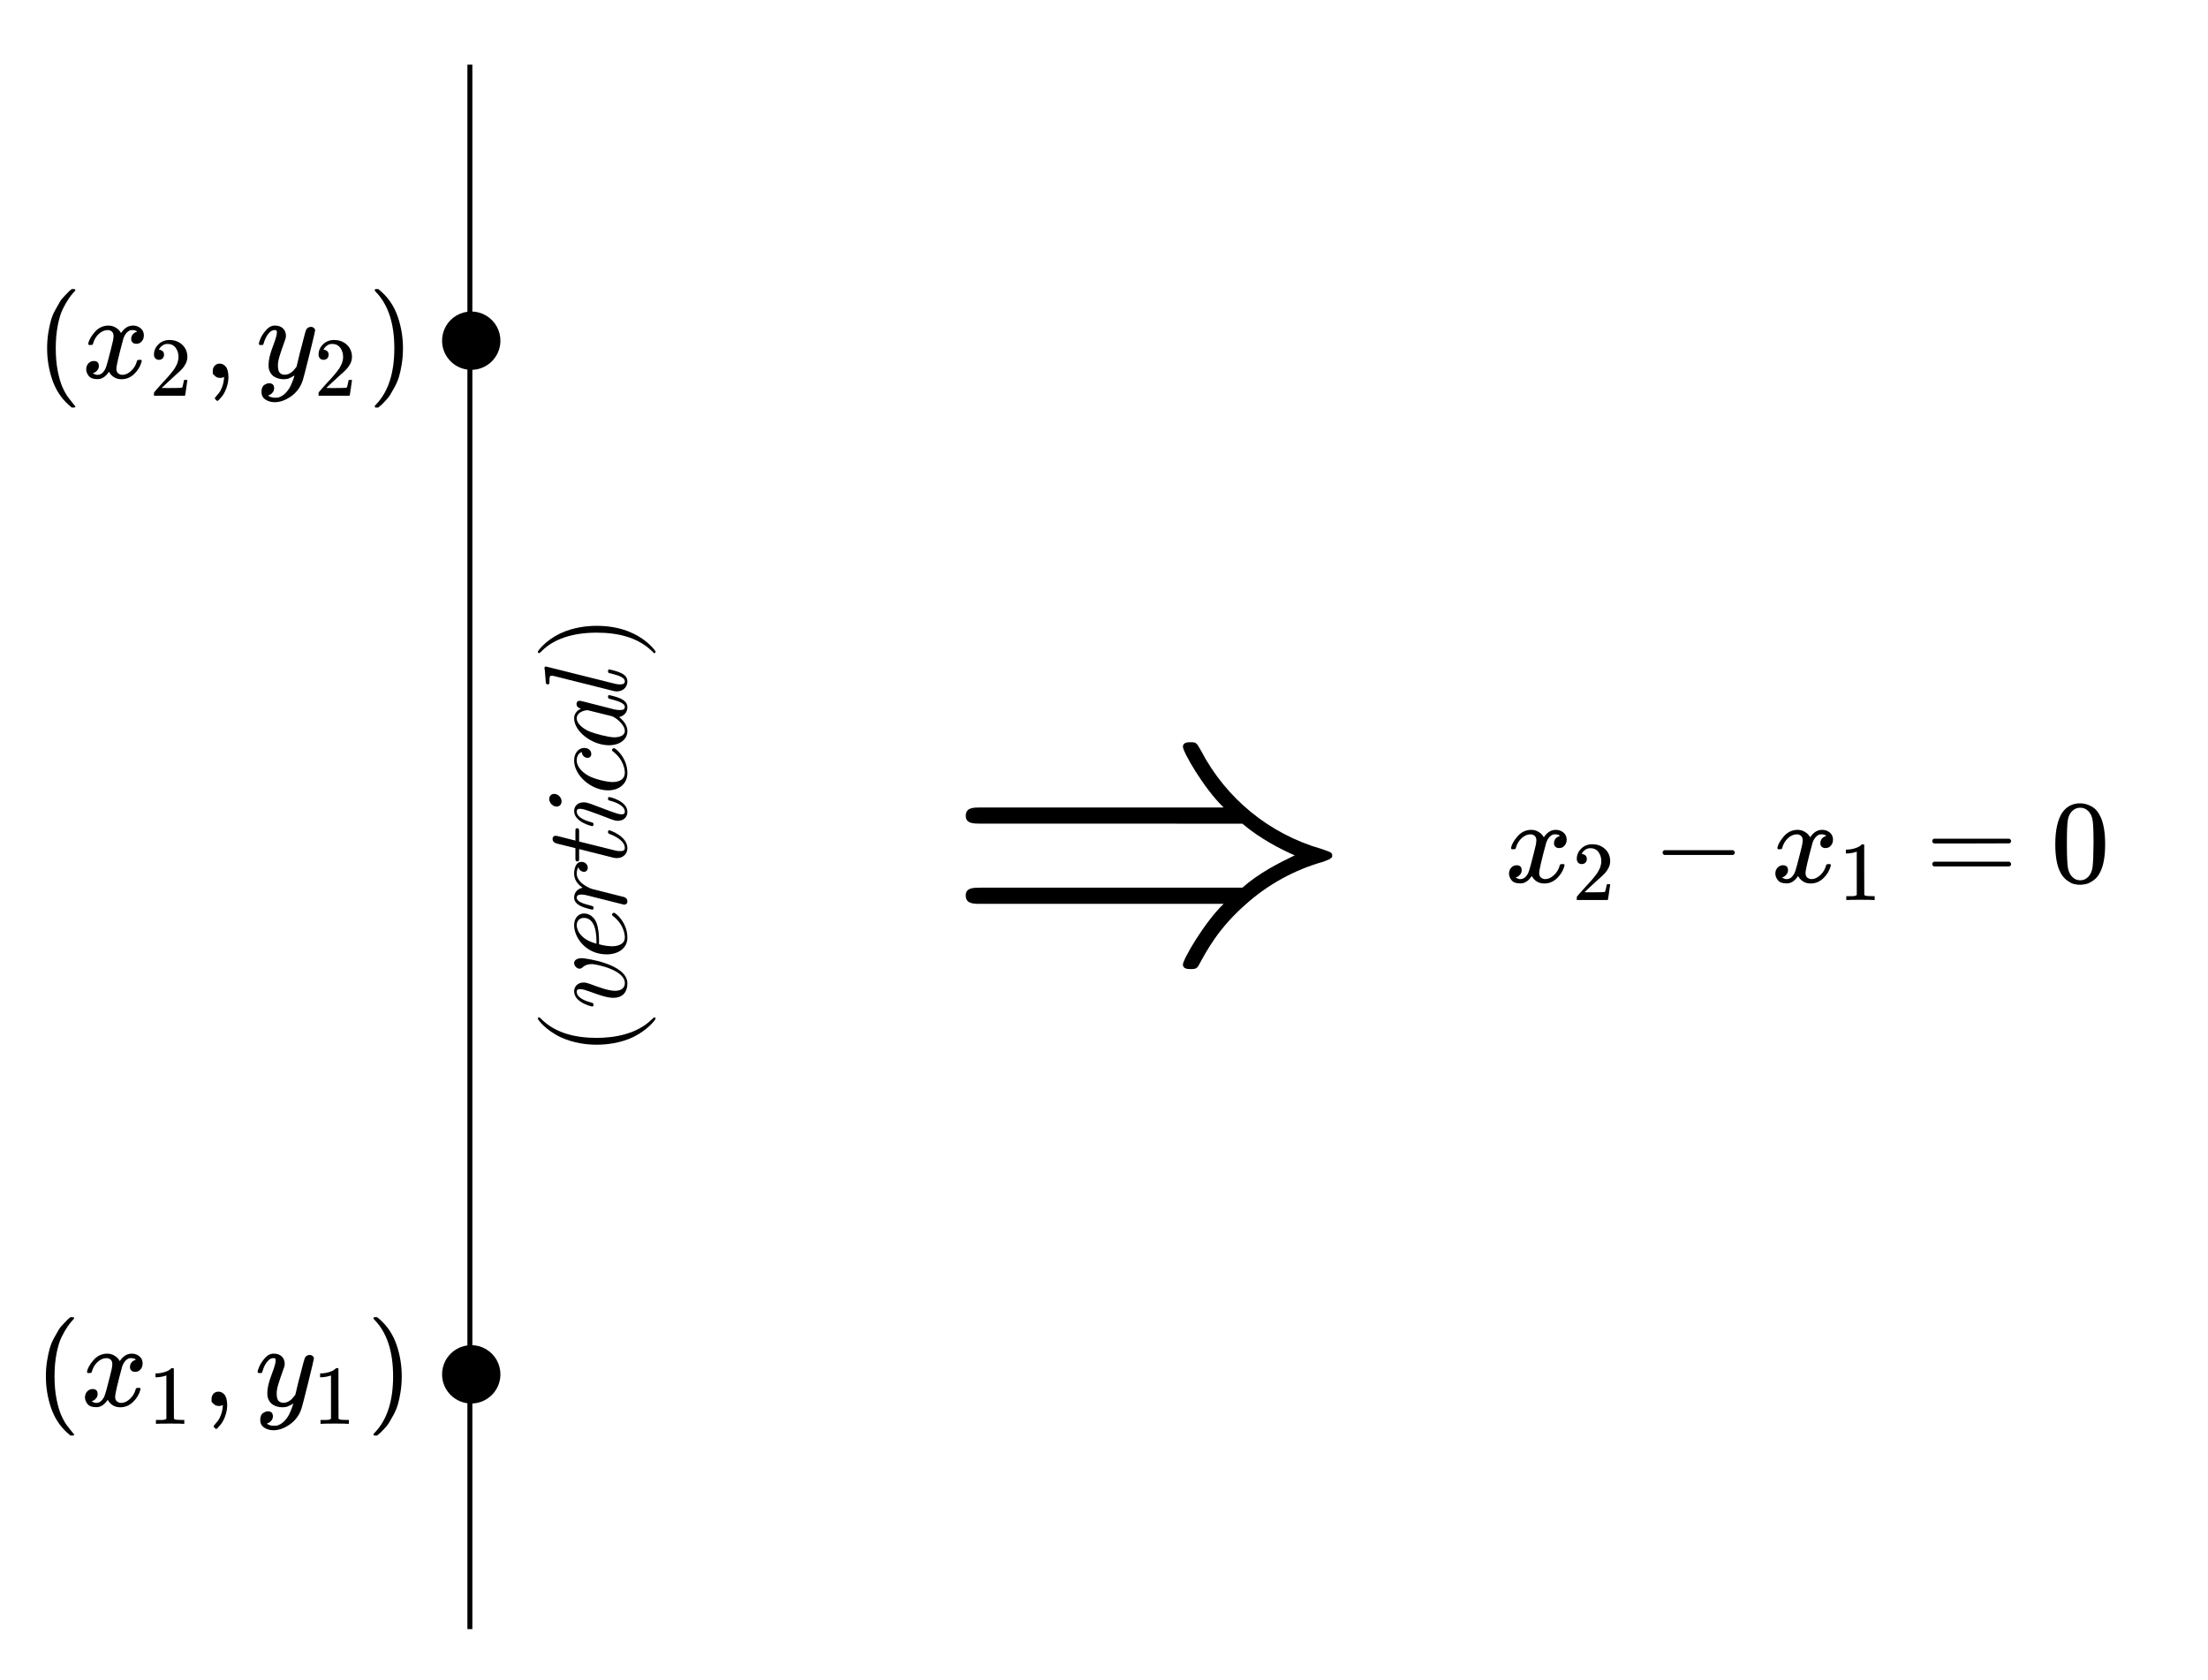
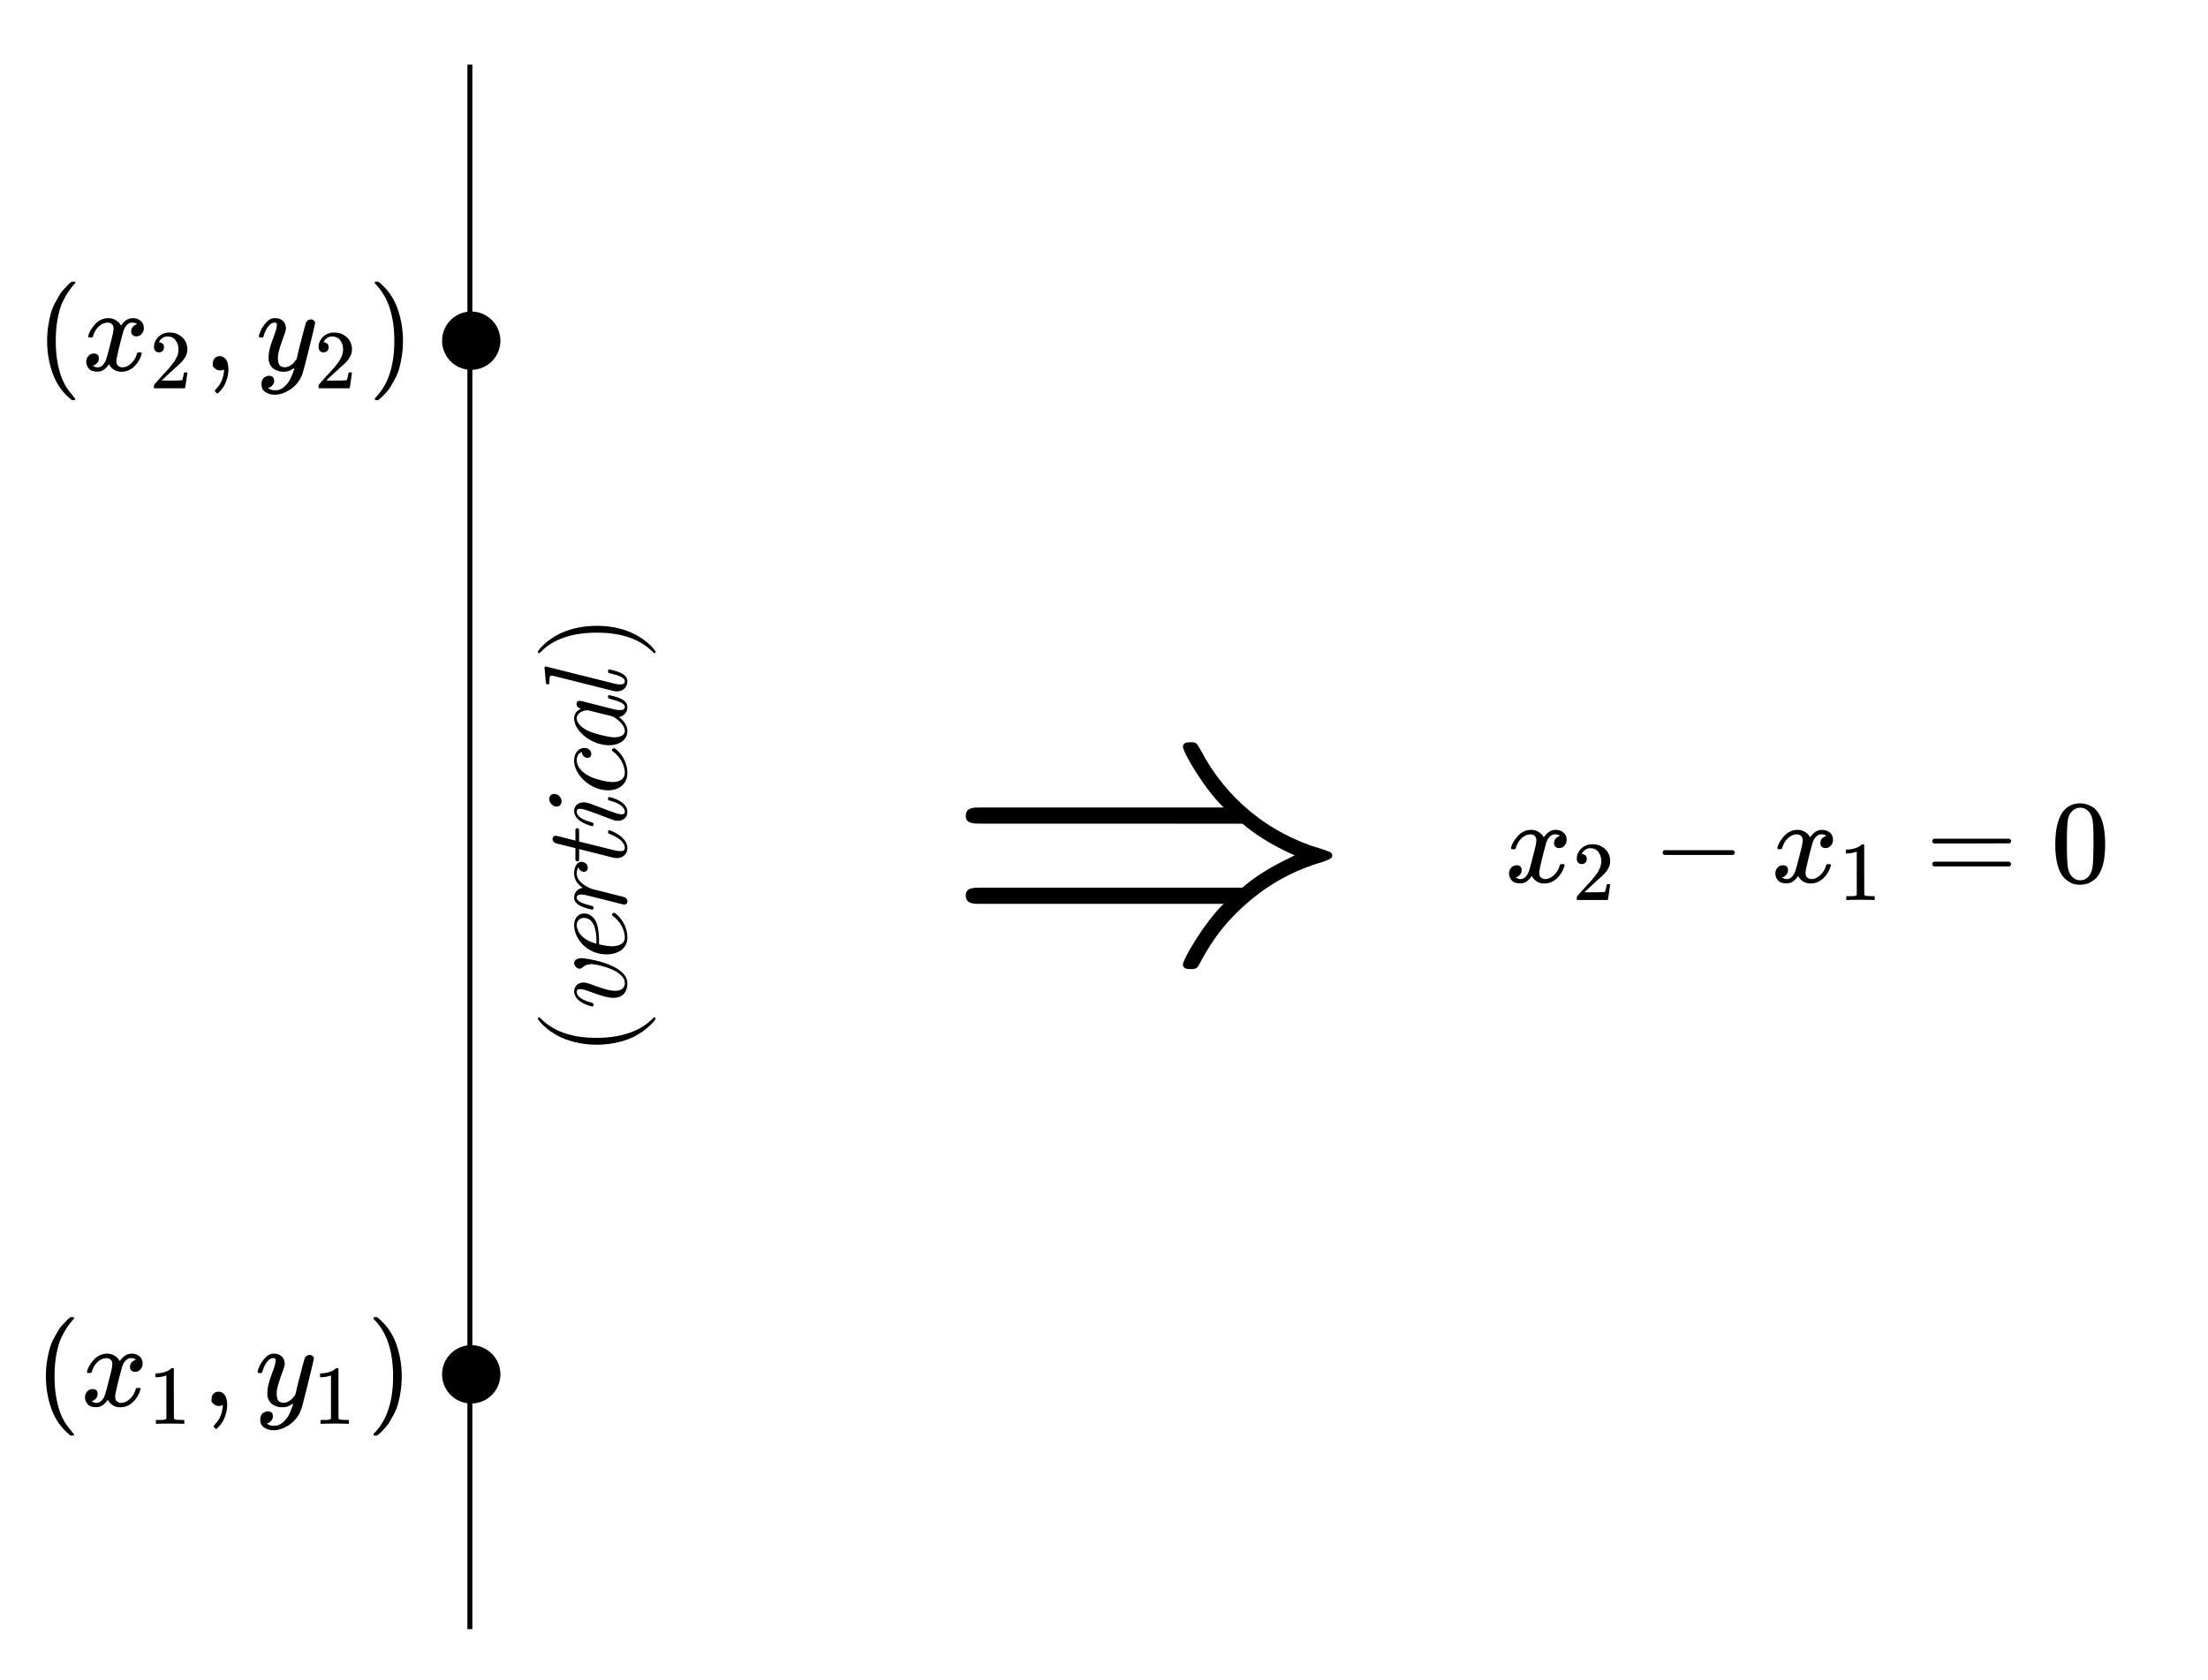
<svg xmlns="http://www.w3.org/2000/svg" xmlns:xlink="http://www.w3.org/1999/xlink" width="355" height="270" version="1.1" id="svg59">
  <defs id="defs23">
    <symbol id="g" overflow="visible" style="overflow:visible">
      <path d="M2.39-3.297c-.03 0-.046 0-.218.172C.922-1.891-.968-1.562-2.5-1.562c-1.734 0-3.469-.375-4.703-1.61-.125-.125-.14-.125-.172-.125-.078 0-.11.031-.11.094 0 .11.688 1 1.954 1.594 1.093.5 2.203.625 3.031.625.781 0 1.984-.11 3.125-.657C1.844-2.25 2.5-3.094 2.5-3.203c0-.063-.031-.094-.11-.094zm0 0" style="stroke:none" id="path1" />
    </symbol>
    <symbol id="p" overflow="visible" style="overflow:visible">
      <path d="M-2.5-2.875c-.766 0-1.969.11-3.11.656-1.218.594-1.874 1.453-1.874 1.547 0 .063.046.11.109.11.031 0 .047 0 .234-.188.985-.984 2.563-1.547 4.641-1.547 1.719 0 3.469.36 4.719 1.594.125.14.14.14.172.14.062 0 .109-.046.109-.109 0-.094-.688-1-1.953-1.578-1.094-.516-2.203-.625-3.047-.625Zm0 0" style="stroke:none" id="path2" />
    </symbol>
    <symbol id="h" overflow="visible" style="overflow:visible">
      <path d="M-3.75-4.922c-.344 0-.656.125-.656.422 0 .219.234.469.453.469.14 0 .203-.063.281-.125.25-.235.578-.266.781-.266.282 0 2.782.469 2.782 1.61 0 .546-.5.656-.829.656-.578 0-1.437-.328-2.156-.594-.172-.047-.312-.11-.5-.11-.5 0-.812.329-.812.75 0 .938 1.468 1.282 1.531 1.282.11 0 .11-.094.11-.156 0-.125-.032-.125-.172-.172-.297-.078-1.25-.344-1.25-.922 0-.11.03-.219.296-.219.235 0 .5.094.891.235.844.312 1.438.5 1.906.5.922 0 1.203-.625 1.203-1.22 0-1.671-3.593-2.14-3.859-2.14zm0 0" style="stroke:none" id="path3" />
    </symbol>
    <symbol id="i" overflow="visible" style="overflow:visible">
      <path d="M-1.031-4.672c-.063 0-.172.094-.172.172 0 .031.016.047.11.125.937.734.984 1.625.984 1.797 0 .64-.704.75-1.094.75A4.34 4.34 0 0 1-2.297-2v-.375c0-.313-.031-.969-.219-1.453-.328-.781-.968-.781-1.046-.781-.454 0-.844.359-.844 1 0 1.046 1 2.468 2.765 2.468.907 0 1.75-.468 1.75-1.421 0-1.282-1-2.11-1.14-2.11zm-2.547.438c1.062 0 1.062 1.64 1.062 1.968v.22c-1.64-.438-1.671-1.47-1.671-1.563 0-.391.265-.625.609-.625zm0 0" style="stroke:none" id="path4" />
    </symbol>
    <symbol id="j" overflow="visible" style="overflow:visible">
      <path d="M-3.781-4.875c-.516 0-.625.64-.625.984 0 .688.5 1.047.718 1.204-.53.109-.718.5-.718.828 0 .359.234.546.531.718.39.188 1 .313 1 .313.11 0 .11-.094.11-.156 0-.125-.016-.125-.235-.188-.703-.172-1.188-.36-1.188-.672 0-.265.297-.265.407-.265.156 0 .344.03.5.078l2.984.75c.063.015.125.031.14.031.11 0 .266-.078.266-.281 0-.297-.28-.375-.375-.39l-2.609-.657c-.031 0-1.313-.453-1.313-1.313 0-.046 0-.328.141-.53.11.359.422.39.484.39.126 0 .313-.094.313-.36a.505.505 0 0 0-.531-.484Zm0 0" style="stroke:none" id="path5" />
    </symbol>
    <symbol id="k" overflow="visible" style="overflow:visible">
      <path d="M-1.422-3.547c-.11 0-.11.078-.11.14 0 .126.016.126.204.204.469.187 1.219.578 1.219 1.156 0 .266-.25.266-.407.266-.078 0-.234 0-.515-.078l-2.953-.735v-.844c0-.171 0-.28-.188-.28-.125 0-.125.093-.125.25v.796l-1.469-.375c-.14-.031-.171-.031-.218-.031-.204 0-.25.172-.25.265 0 .25.203.344.359.391l1.578.39v.845c0 .171 0 .28.188.28.125 0 .125-.093.125-.25v-.796l2.859.719c.031.015.203.046.344.046.484 0 .89-.328.89-.843 0-1.016-1.484-1.516-1.53-1.516zm0 0" style="stroke:none" id="path6" />
    </symbol>
    <symbol id="l" overflow="visible" style="overflow:visible">
      <path d="M-1.422-3.297c-.11 0-.11.078-.11.14 0 .141.032.141.173.173.296.078 1.25.359 1.25.937 0 .078-.016.219-.282.219-.25 0-.593-.14-.953-.266l-1.703-.64c-.297-.094-.375-.11-.562-.11-.547 0-.797.375-.797.735 0 .937 1.484 1.28 1.531 1.28.11 0 .11-.093.11-.155 0-.125-.032-.125-.172-.172-.329-.094-1.25-.344-1.25-.922 0-.11.046-.219.28-.219.235 0 .532.11.72.172l.828.297.984.375c.375.14.484.172.688.172.39 0 .796-.235.796-.75 0-.938-1.5-1.266-1.53-1.266zm-4.672-.265a.414.414 0 0 0-.422.437c0 .328.313.64.625.64.22 0 .422-.156.422-.453 0-.312-.297-.624-.625-.624zm0 0" style="stroke:none" id="path7" />
    </symbol>
    <symbol id="m" overflow="visible" style="overflow:visible">
      <path d="M-1.031-4.672c-.063 0-.172.094-.172.172 0 .031.016.047.11.125.937.734.984 1.625.984 1.797 0 .531-.454.781-1.032.781-.53 0-1.578-.266-2.046-.531-.657-.36-1-.86-1-1.297 0-.11.015-.563.421-.719.063.5.5.5.5.5.157 0 .313-.11.313-.328 0-.281-.219-.516-.594-.516-.484 0-.86.438-.86 1.063 0 1.25 1.423 2.531 2.876 2.531.984 0 1.64-.593 1.64-1.468 0-1.282-1-2.11-1.14-2.11zm0 0" style="stroke:none" id="path8" />
    </symbol>
    <symbol id="n" overflow="visible" style="overflow:visible">
      <path d="M-1.422-5.234c-.11 0-.11.078-.11.156 0 .11.016.125.235.187.563.141 1.188.329 1.188.657 0 .265-.266.265-.407.265-.078 0-.234 0-.515-.062l-2.703-.688c-.141-.031-.157-.031-.22-.031-.202 0-.25.172-.25.266 0 .312.329.39.391.39-.437.203-.593.516-.593.828 0 1.11 1.515 2.282 2.968 2.282.844 0 1.547-.454 1.547-1.204 0-.359-.203-.796-.703-1.187.5-.11.703-.484.703-.828 0-.375-.25-.578-.562-.734-.375-.172-.969-.297-.969-.297zm.188 1.78c.312.079 1.125.704 1.125 1.25 0 .47-.594.548-.891.548-.5 0-1.656-.313-2.078-.485-.61-.25-1.11-.703-1.11-1.125 0-.437.516-.687.938-.687l.125.031zm0 0" style="stroke:none" id="path9" />
    </symbol>
    <symbol id="o" overflow="visible" style="overflow:visible">
      <path d="M-1.422-2.797c-.11 0-.11.078-.11.156 0 .047 0 .11.063.141l.25.063c.688.171 1.11.359 1.11.64 0 .266-.266.266-.407.266-.078 0-.218 0-.468-.063l-5.688-1.422c-.031-.015-.125-.03-.125-.03-.094 0-.125.062-.125.14 0 .031.016.125.031.156l.079.984c0 .125.015.235.203.235.109 0 .109-.11.109-.25 0-.469.063-.485.172-.485.031 0 .172.016.172.016L-1.172-1c.031.016.234.063.39.063.516 0 .891-.36.891-.844 0-.375-.265-.578-.515-.703-.344-.172-.985-.313-1.016-.313zm0 0" style="stroke:none" id="path10" />
    </symbol>
    <symbol id="q" overflow="visible" style="overflow:visible">
      <path d="M3.297 2.39c0-.03 0-.046-.172-.218C1.891.922 1.562-.968 1.562-2.5c0-1.734.375-3.469 1.61-4.703.125-.125.125-.14.125-.172 0-.078-.031-.11-.094-.11-.11 0-1 .688-1.594 1.954C1.11-4.438.984-3.328.984-2.5c0 .781.11 1.984.657 3.125C2.25 1.844 3.094 2.5 3.203 2.5c.063 0 .094-.031.094-.11zm0 0" style="stroke:none" id="path11" />
    </symbol>
    <symbol id="t" overflow="visible" style="overflow:visible">
      <path d="M2.875-2.5c0-.766-.11-1.969-.656-3.11C1.625-6.827.766-7.483.672-7.483a.107.107 0 0 0-.11.109c0 .031 0 .047.188.234.984.985 1.547 2.563 1.547 4.641 0 1.719-.36 3.469-1.594 4.719-.14.125-.14.14-.14.172 0 .062.046.109.109.109.094 0 1-.688 1.578-1.953.516-1.094.625-2.203.625-3.047Zm0 0" style="stroke:none" id="path12" />
    </symbol>
    <symbol id="e" overflow="visible" style="overflow:visible">
      <path d="M6.844-3.266c.156 0 .343 0 .343-.187 0-.203-.187-.203-.328-.203H.891c-.141 0-.329 0-.329.203 0 .187.188.187.329.187zm.015 1.938c.141 0 .329 0 .329-.203 0-.188-.188-.188-.344-.188H.89c-.141 0-.329 0-.329.188 0 .203.188.203.329.203zm0 0" style="stroke:none" id="path13" />
    </symbol>
    <symbol id="a" overflow="visible" style="overflow:visible">
      <path d="M4-1.11c-.078.094-.125.157-.219.266-.219.313-.344.406-.453.406-.14 0-.234-.124-.312-.406-.016-.078-.032-.14-.032-.172-.25-1.015-.359-1.468-.359-1.609.438-.781.797-1.219.969-1.219.062 0 .14.031.25.078.11.079.187.094.265.094.204 0 .344-.14.344-.36 0-.202-.172-.359-.406-.359-.438 0-.813.36-1.5 1.422l-.11-.547c-.14-.687-.25-.875-.53-.875-.22 0-.548.079-1.157.282l-.11.046.032.141c.39-.078.469-.11.562-.11.25 0 .313.095.454.688l.28 1.235-.812 1.156C.953-.641.75-.47.641-.47a.554.554 0 0 1-.25-.094.755.755 0 0 0-.329-.093c-.187 0-.328.14-.328.344 0 .265.204.421.5.421.297 0 .422-.093.922-.703.266-.312.485-.578.89-1.156L2.36-.562c.125.515.25.671.579.671.374 0 .624-.234 1.203-1.14zm0 0" style="stroke:none" id="path14" />
    </symbol>
    <symbol id="s" overflow="visible" style="overflow:visible">
      <path d="M.156-3.984c.125-.032.188-.047.297-.047.578 0 .719.25 1.188 1.968.156.641.406 1.813.406 1.985 0 .156-.063.312-.219.5-.297.406-.5.672-.61.781C1 1.422.892 1.5.75 1.5c-.047 0-.125-.031-.234-.11-.141-.109-.25-.171-.36-.171a.387.387 0 0 0-.39.39c0 .25.218.438.5.438.64 0 1.953-1.485 3.03-3.469.673-1.219.954-1.937.954-2.422a.554.554 0 0 0-.547-.547c-.234 0-.39.141-.39.36 0 .156.078.265.28.39.188.11.25.204.25.344 0 .39-.359 1.172-1.218 2.578l-.188-1.156c-.156-.875-.718-2.516-.859-2.516h-.125l-.984.172a1.759 1.759 0 0 1-.313.063zm0 0" style="stroke:none" id="path15" />
    </symbol>
    <symbol id="b" overflow="visible" style="overflow:visible">
      <path d="m2.14-4.984-1.328.671v.094c.094-.031.172-.062.204-.078.14-.047.265-.078.328-.078.156 0 .234.11.234.344v3.343c0 .25-.062.422-.187.485-.11.062-.204.078-.516.094V0h2.031v-.11c-.578-.015-.703-.077-.703-.437v-4.422Zm0 0" style="stroke:none" id="path16" />
    </symbol>
    <symbol id="c" overflow="visible" style="overflow:visible">
      <path d="m3.5-1.016-.094-.03c-.265.421-.375.484-.703.484H.938l1.25-1.297c.656-.688.937-1.25.937-1.829 0-.734-.594-1.296-1.36-1.296-.406 0-.796.156-1.062.453-.234.25-.344.484-.469 1.015l.157.032c.28-.72.546-.954 1.062-.954.625 0 1.047.422 1.047 1.032 0 .578-.344 1.265-.969 1.922L.22-.094V0h2.875zm0 0" style="stroke:none" id="path17" />
    </symbol>
    <symbol id="r" overflow="visible" style="overflow:visible">
      <path d="M2.031-.016c0-.656-.25-1.046-.64-1.046a.517.517 0 0 0-.532.53c0 .266.204.532.532.532a.58.58 0 0 0 .343-.125c.032-.031.047-.031.047-.031.016 0 .016 0 .016.14 0 .75-.344 1.344-.672 1.672-.11.11-.11.125-.11.157 0 .078.048.109.094.109.11 0 .922-.766.922-1.938zm0 0" style="stroke:none" id="path18" />
    </symbol>
    <symbol id="d" overflow="visible" style="overflow:visible">
      <path d="M6.563-2.297c.171 0 .359 0 .359-.203 0-.188-.188-.188-.36-.188h-5.39c-.172 0-.344 0-.344.188 0 .203.172.203.344.203zm0 0" style="stroke:none" id="path19" />
    </symbol>
    <symbol id="f" overflow="visible" style="overflow:visible">
      <path d="M2.531-6.734c-.547 0-.969.171-1.328.515-.578.563-.969 1.703-.969 2.875 0 1.078.329 2.25.797 2.813A1.87 1.87 0 0 0 2.5.14c.5 0 .922-.172 1.281-.516.578-.547.969-1.703.969-2.922 0-2.031-.906-3.437-2.219-3.437zm-.031.25c.844 0 1.281 1.125 1.281 3.218 0 2.079-.437 3.141-1.281 3.141-.86 0-1.297-1.063-1.297-3.14 0-2.11.438-3.22 1.297-3.22zm0 0" style="stroke:none" id="path20" />
    </symbol>
    <symbol id="u" overflow="visible">
      <path d="M7.234-3.266c.422.36.938.625 1.266.766-.36.172-.86.422-1.266.781H.906c-.172 0-.36 0-.36.188 0 .203.188.203.345.203h5.89C6.313-.875 5.797.016 5.797.14c0 .109.125.109.187.109.079 0 .141 0 .188-.078.203-.375.484-.906 1.14-1.484a4.733 4.733 0 0 1 1.875-1.032c.157-.062.172-.062.188-.094.031 0 .031-.03.031-.062 0-.016 0-.031-.015-.047l-.032-.031c-.015 0-.03-.016-.218-.078a4.761 4.761 0 0 1-2.907-2.375c-.109-.188-.109-.203-.25-.203-.062 0-.187 0-.187.109 0 .125.5 1 .984 1.469H.891c-.157 0-.344 0-.344.203 0 .187.187.187.36.187zm0 0" style="stroke:none" id="path21" />
    </symbol>
    <symbol id="v" overflow="visible">
      <path d="M6.844-3.266c.156 0 .343 0 .343-.187 0-.203-.187-.203-.328-.203H.891c-.141 0-.329 0-.329.203 0 .187.188.187.329.187zm.015 1.938c.141 0 .329 0 .329-.203 0-.188-.188-.188-.344-.188H.89c-.141 0-.329 0-.329.188 0 .203.188.203.329.203zm0 0" style="stroke:none" id="path22" />
    </symbol>
    <symbol id="w" overflow="visible">
      <path d="M7.234-3.266c.422.36.938.625 1.266.766-.36.172-.86.422-1.266.781H.906c-.172 0-.36 0-.36.188 0 .203.188.203.345.203h5.89C6.313-.875 5.797.016 5.797.14c0 .109.125.109.187.109.079 0 .141 0 .188-.078.203-.375.484-.906 1.14-1.484a4.733 4.733 0 0 1 1.875-1.032c.157-.062.172-.062.188-.094.031 0 .031-.03.031-.062 0-.016 0-.031-.015-.047l-.032-.031c-.015 0-.03-.016-.218-.078a4.761 4.761 0 0 1-2.907-2.375c-.109-.188-.109-.203-.25-.203-.062 0-.187 0-.187.109 0 .125.5 1 .984 1.469H.891c-.157 0-.344 0-.344.203 0 .187.187.187.36.187zm0 0" style="stroke:none" id="path23" />
    </symbol>
  </defs>
  <g style="display:inline" transform="translate(123.148 92.85)" id="g59">
    <g style="display:inline;fill:#000;fill-opacity:1;stroke-width:.527" transform="matrix(1.8969 0 0 1.8969 -525.356 -325.341)" id="g33">
      <use xlink:href="#g" width="100%" height="100%" x="265.103" y="212.087" style="stroke-width:.527" id="use32" />
    </g>
    <use xlink:href="#h" width="100%" height="100%" x="265.103" y="208.212" style="display:inline;fill:#000;fill-opacity:1;stroke-width:.527" transform="matrix(1.8969 0 0 1.8969 -525.356 -324.43)" id="use33" />
    <use xlink:href="#i" width="100%" height="100%" x="265.103" y="203.629" style="display:inline;fill:#000;fill-opacity:1;stroke-width:.527" transform="matrix(1.8969 0 0 1.8969 -525.356 -323.52)" id="use34" />
    <use xlink:href="#j" width="100%" height="100%" x="265.103" y="199.046" style="display:inline;fill:#000;fill-opacity:1;stroke-width:.527" transform="matrix(1.8969 0 0 1.8969 -525.356 -322.61)" id="use35" />
    <use xlink:href="#k" width="100%" height="100%" x="265.103" y="194.845" style="display:inline;fill:#000;fill-opacity:1;stroke-width:.527" transform="matrix(1.8969 0 0 1.8969 -525.356 -322.246)" id="use36" />
    <use xlink:href="#l" width="100%" height="100%" x="265.103" y="191.536" style="display:inline;fill:#000;fill-opacity:1;stroke-width:.527" transform="matrix(1.8969 0 0 1.8969 -525.356 -321.79)" id="use37" />
    <use xlink:href="#m" width="100%" height="100%" x="265.103" y="188.48" style="display:inline;fill:#000;fill-opacity:1;stroke-width:.527" transform="matrix(1.8969 0 0 1.8969 -525.356 -321.244)" id="use38" />
    <use xlink:href="#n" width="100%" height="100%" x="265.103" y="184.405" style="display:inline;fill:#000;fill-opacity:1;stroke-width:.527" transform="matrix(1.8969 0 0 1.8969 -525.356 -320.97)" id="use39" />
    <use xlink:href="#o" width="100%" height="100%" x="265.103" y="179.313" style="display:inline;fill:#000;fill-opacity:1;stroke-width:.527" transform="matrix(1.8969 0 0 1.8969 -525.356 -320.06)" id="use40" />
    <g style="display:inline;fill:#000;fill-opacity:1;stroke-width:.527" transform="matrix(1.8969 0 0 1.8969 -525.356 -320.607)" id="g41">
      <use xlink:href="#p" width="100%" height="100%" x="265.103" y="175.983" style="stroke-width:.527" id="use41" />
    </g>
    <path d="M -47.601,169.054 V -82.456" style="display:inline;fill:none;stroke:#000000;stroke-width:0.797;stroke-linecap:butt;stroke-linejoin:miter;stroke-miterlimit:10;stroke-opacity:1" id="path41" />
    <path d="M-42.891 128.187a4.492 4.492 0 1 0-8.982 0 4.492 4.492 0 0 0 8.982 0zm0 0" style="display:inline;fill:#000;fill-opacity:1;fill-rule:nonzero;stroke:#000;stroke-width:.398;stroke-linecap:butt;stroke-linejoin:miter;stroke-miterlimit:10;stroke-opacity:1" id="path42" />
    <path d="M-42.891-37.986a4.492 4.492 0 1 0-8.982 0 4.492 4.492 0 0 0 8.982 0zm0 0" style="display:inline;fill:#000;fill-opacity:1;fill-rule:nonzero;stroke:#000;stroke-width:.398;stroke-linecap:butt;stroke-linejoin:miter;stroke-miterlimit:10;stroke-opacity:1" id="path49" />
    <g style="display:inline;fill:#000;fill-opacity:1;stroke-width:.505" transform="translate(-1917.87 -914.687) scale(6.65013)" id="g58">
      <use xlink:href="#w" width="100%" height="100%" x="292.68" y="146.76" style="stroke-width:.505" id="use57" />
    </g>
  </g>
  <g id="layer1" />
  <g transform="matrix(0.01904,0,0,-0.01904,241.9494,141.8244)" id="g7">
    <path id="use1" stroke-width="1" d="m 52,289 q 7,42 54,97 47,55 116,56 35,0 64,-18 29,-18 43,-45 42,63 101,63 37,0 64,-22 27,-22 28,-59 0,-29 -14,-47 -14,-18 -27,-22 -13,-4 -23,-4 -19,0 -31,11 -12,11 -12,29 0,46 50,63 -11,13 -40,13 -13,0 -19,-2 -38,-16 -56,-66 -60,-221 -60,-258 0,-28 16,-40 16,-12 35,-12 37,0 73,33 36,33 49,81 3,10 6,11 3,1 16,2 h 4 q 15,0 15,-8 0,-1 -2,-11 Q 486,77 440,33 394,-11 333,-11 263,-11 227,52 186,-10 133,-10 h -6 q -49,0 -70,26 -21,26 -22,55 0,32 19,52 19,20 45,20 43,0 43,-42 Q 142,81 130,66 118,51 107,46 96,41 94,41 l -3,-1 q 0,-1 6,-4 6,-3 16,-7 10,-4 19,-3 36,0 62,45 9,16 23,68 14,52 28,108 14,56 16,66 5,27 5,39 0,28 -15,40 -15,12 -34,12 -40,0 -75,-32 -35,-32 -49,-82 -2,-9 -5,-10 -3,-1 -16,-2 H 58 q -6,6 -6,11 z" />
    <path id="use2" stroke-width="0.707" d="m 649.026,152.712 q -19.089,0 -30.401,12.726 -11.312,12.726 -11.312,31.108 0,50.197 37.471,86.961 37.471,36.764 93.324,36.764 64.337,0 107.464,-39.592 43.127,-39.592 43.834,-102.515 0,-30.401 -14.14,-57.974 Q 861.126,92.617 841.33,72.114 821.534,51.611 784.77,19.796 759.318,-2.121 714.07,-45.248 l -41.713,-39.592 53.732,-0.707 q 110.999,0 118.069,3.535 4.949,1.414 16.968,62.923 v 2.121 h 28.28 v -2.121 q -0.707,-2.121 -9.191,-64.337 -8.484,-62.216 -10.605,-65.044 v -2.121 H 607.313 v 13.433 8.484 q 0,4.949 4.242,10.605 4.242,5.656 21.21,24.745 20.503,22.624 35.35,39.592 6.363,7.07 24.038,26.159 17.675,19.089 24.038,26.159 6.363,7.07 20.503,23.331 14.14,16.261 19.796,24.038 5.656,7.777 16.261,21.21 10.605,13.433 14.847,22.624 4.242,9.191 10.605,20.503 6.363,11.312 9.191,22.624 2.828,11.312 4.949,21.21 2.121,9.898 2.121,23.331 0,44.541 -24.038,77.063 -24.038,32.522 -68.579,32.522 -23.331,0 -41.006,-12.019 -17.675,-12.019 -24.745,-23.331 -7.07,-11.312 -7.07,-13.433 0,-0.707 3.535,-0.707 12.726,0 26.159,-9.898 13.433,-9.898 13.433,-32.522 0,-17.675 -11.312,-29.694 -11.312,-12.019 -31.815,-12.726 z" />
    <path id="use3" stroke-width="1" d="m 1332,237 q 0,0 0,13 0,13 14,20 h 581 q 15,-8 15,-20 0,-12 -15,-20 h -581 q -14,7 -14,20 z" />
    <g transform="translate(2249)" id="g5">
      <path id="use4" stroke-width="1" d="m 52,289 q 7,42 54,97 47,55 116,56 35,0 64,-18 29,-18 43,-45 42,63 101,63 37,0 64,-22 27,-22 28,-59 0,-29 -14,-47 -14,-18 -27,-22 -13,-4 -23,-4 -19,0 -31,11 -12,11 -12,29 0,46 50,63 -11,13 -40,13 -13,0 -19,-2 -38,-16 -56,-66 -60,-221 -60,-258 0,-28 16,-40 16,-12 35,-12 37,0 73,33 36,33 49,81 3,10 6,11 3,1 16,2 h 4 q 15,0 15,-8 0,-1 -2,-11 Q 486,77 440,33 394,-11 333,-11 263,-11 227,52 186,-10 133,-10 h -6 q -49,0 -70,26 -21,26 -22,55 0,32 19,52 19,20 45,20 43,0 43,-42 Q 142,81 130,66 118,51 107,46 96,41 94,41 l -3,-1 q 0,-1 6,-4 6,-3 16,-7 10,-4 19,-3 36,0 62,45 9,16 23,68 14,52 28,108 14,56 16,66 5,27 5,39 0,28 -15,40 -15,12 -34,12 -40,0 -75,-32 -35,-32 -49,-82 -2,-9 -5,-10 -3,-1 -16,-2 H 58 q -6,6 -6,11 z" />
      <path id="use5" stroke-width="0.707" d="m 722.554,258.055 -9.191,-3.535 q -9.898,-3.535 -28.28,-7.07 -18.382,-3.535 -41.006,-4.949 h -13.433 v 32.522 h 13.433 q 33.229,1.414 61.509,10.605 28.28,9.191 39.592,16.968 11.312,7.777 19.796,15.554 1.414,2.121 8.484,2.121 6.363,0 12.019,-4.242 V 104.636 l 0.707,-212.1 q 4.949,-4.949 8.484,-6.363 3.535,-1.414 16.968,-2.828 13.433,-1.414 43.834,-1.414 h 18.382 v -32.522 h -7.777 q -14.847,2.121 -112.413,2.121 -96.152,0 -110.999,-2.121 h -8.484 v 32.522 h 18.382 q 15.554,0 26.866,0 11.312,0 17.675,0.707 6.363,0.707 11.312,2.121 4.949,1.414 5.656,1.414 0.707,0 4.242,3.535 3.535,3.535 4.242,2.828 z" />
    </g>
    <path id="use6" stroke-width="1" d="m 3609,347 q 0,13 14,20 h 637 q 15,-8 15,-20 0,-11 -14,-19 l -318,-1 h -318 q -16,5 -16,20 z m 0,-194 q 0,15 16,20 h 636 q 14,-10 14,-20 0,-13 -15,-20 h -637 q -14,7 -14,20 z" />
    <path id="use7" stroke-width="1" d="m 4705,585 q 56,81 153,81 48,0 96,-26 48,-26 78,-92 37,-83 37,-228 0,-155 -43,-237 -20,-42 -55,-67 -35,-25 -61,-31 -26,-6 -51,-7 -26,0 -52,6 -26,6 -61,32 -35,26 -55,67 -43,82 -43,237 0,174 57,265 z m 225,12 q -30,32 -71,32 -42,0 -72,-32 -25,-26 -33,-72 -8,-46 -8,-192 0,-158 8,-208 8,-50 36,-79 28,-30 69,-30 40,0 68,30 29,30 36,84 7,54 8,203 0,145 -8,191 -8,46 -33,73 z" />
  </g>
  <g transform="matrix(0.01904,0,0,-0.01904,5.58768,226.0313)" id="g7-5">
    <path id="use1-6" stroke-width="1" d="m 94,250 q 0,69 10,131 10,62 23,107 13,45 37,88 24,43 38,67 14,24 42,52 28,28 33,34 5,6 25,21 h 13 4 q 14,0 14,-9 0,-3 -17,-21 -17,-18 -41,-53 -24,-35 -49,-86 -25,-51 -42,-138 -17,-87 -17,-193 0,-106 17,-192 17,-86 41,-139 24,-53 49,-86 25,-33 42,-53 17,-20 17,-21 0,-9 -15,-9 h -3 -13 l -28,24 Q 180,-141 137,-14 94,113 94,250 Z" />
    <g transform="translate(389)" id="g3">
      <path id="use2-1" stroke-width="1" d="m 52,289 q 7,42 54,97 47,55 116,56 35,0 64,-18 29,-18 43,-45 42,63 101,63 37,0 64,-22 27,-22 28,-59 0,-29 -14,-47 -14,-18 -27,-22 -13,-4 -23,-4 -19,0 -31,11 -12,11 -12,29 0,46 50,63 -11,13 -40,13 -13,0 -19,-2 -38,-16 -56,-66 -60,-221 -60,-258 0,-28 16,-40 16,-12 35,-12 37,0 73,33 36,33 49,81 3,10 6,11 3,1 16,2 h 4 q 15,0 15,-8 0,-1 -2,-11 Q 486,77 440,33 394,-11 333,-11 263,-11 227,52 186,-10 133,-10 h -6 q -49,0 -70,26 -21,26 -22,55 0,32 19,52 19,20 45,20 43,0 43,-42 Q 142,81 130,66 118,51 107,46 96,41 94,41 l -3,-1 q 0,-1 6,-4 6,-3 16,-7 10,-4 19,-3 36,0 62,45 9,16 23,68 14,52 28,108 14,56 16,66 5,27 5,39 0,28 -15,40 -15,12 -34,12 -40,0 -75,-32 -35,-32 -49,-82 -2,-9 -5,-10 -3,-1 -16,-2 H 58 q -6,6 -6,11 z" />
      <path id="use3-4" stroke-width="0.707" d="m 722.554,258.055 -9.191,-3.535 q -9.898,-3.535 -28.28,-7.07 -18.382,-3.535 -41.006,-4.949 h -13.433 v 32.522 h 13.433 q 33.229,1.414 61.509,10.605 28.28,9.191 39.592,16.968 11.312,7.777 19.796,15.554 1.414,2.121 8.484,2.121 6.363,0 12.019,-4.242 V 104.636 l 0.707,-212.1 q 4.949,-4.949 8.484,-6.363 3.535,-1.414 16.968,-2.828 13.433,-1.414 43.834,-1.414 h 18.382 v -32.522 h -7.777 q -14.847,2.121 -112.413,2.121 -96.152,0 -110.999,-2.121 h -8.484 v 32.522 h 18.382 q 15.554,0 26.866,0 11.312,0 17.675,0.707 6.363,0.707 11.312,2.121 4.949,1.414 5.656,1.414 0.707,0 4.242,3.535 3.535,3.535 4.242,2.828 z" />
    </g>
    <path id="use4-7" stroke-width="1" d="m 1493,35 q 0,0 0,25 0,25 16,43 16,18 43,18 28,0 50,-25 22,-25 23,-88 0,-35 -9,-68 -9,-33 -21,-57 -12,-24 -26,-41 -14,-17 -24,-27 -10,-10 -13,-9 -4,0 -13,9 -9,9 -9,13 0,4 11,16 11,12 25,30 14,18 26,50 12,32 16,73 V 9 l -1,-1 q -2,-1 -5,-2 -3,-1 -6,-3 -3,-2 -9,-2 -6,0 -12,-1 -27,0 -44,17 z" />
    <g transform="translate(1861)" id="g6">
      <path id="use5-2" stroke-width="1" d="m 21,287 q 0,14 15,48 15,34 48,71 33,37 74,36 41,0 66,-23 25,-23 26,-64 -2,-19 -3,-21 0,-3 -16,-46 -16,-43 -33,-97 -17,-54 -16,-86 0,-43 14,-60 14,-17 42,-18 23,0 43,11 20,11 31,23 11,12 27,33 0,1 5,20 5,19 14,59 9,40 19,74 38,150 42,157 13,27 43,27 13,0 21,-7 8,-7 11,-12 3,-5 2,-9 0,-13 -49,-210 -49,-197 -56,-216 -28,-83 -97,-132 -69,-49 -138,-50 -45,0 -79,22 -34,22 -34,66 0,22 7,37 7,15 19,22 12,7 20,10 8,3 17,3 44,0 44,-42 0,-20 -12,-35 -12,-15 -23,-20 -11,-5 -13,-5 l -3,-1 q 2,-5 19,-12 17,-7 34,-7 h 8 q 17,0 26,2 33,9 61,38 28,29 43,62 15,33 23,56 8,23 8,30 l -6,-4 q -6,-4 -19,-11 -13,-7 -26,-12 -20,-5 -39,-5 -46,0 -81,22 -35,22 -46,71 -1,7 -1,31 0,57 35,149 35,92 35,117 0,1 0,2 0,9 0,12 0,3 -4,7 -4,4 -11,4 h -4 Q 131,404 112,385 93,366 82,344 71,322 65,302 59,282 57,280 55,278 41,278 H 27 q -6,6 -6,9 z" />
      <path id="use6-6" stroke-width="0.707" d="m 640.542,258.055 -9.191,-3.535 q -9.898,-3.535 -28.28,-7.07 -18.382,-3.535 -41.006,-4.949 h -13.433 v 32.522 h 13.433 q 33.229,1.414 61.509,10.605 28.28,9.191 39.592,16.968 11.312,7.777 19.796,15.554 1.414,2.121 8.484,2.121 6.363,0 12.019,-4.242 V 104.636 l 0.707,-212.1 q 4.949,-4.949 8.484,-6.363 3.535,-1.414 16.968,-2.828 13.433,-1.414 43.834,-1.414 h 18.382 v -32.522 h -7.777 q -14.847,2.121 -112.413,2.121 -96.152,0 -110.999,-2.121 h -8.484 v 32.522 h 18.382 q 15.554,0 26.866,0 11.312,0 17.675,0.707 6.363,0.707 11.312,2.121 4.949,1.414 5.656,1.414 0.707,0 4.242,3.535 3.535,3.535 4.242,2.828 z" />
    </g>
    <path id="use7-9" stroke-width="1" d="m 2865,749 4,1 q 5,0 10,0 h 12 l 28,-24 q 94,-85 137,-212 43,-127 43,-264 0,-68 -10,-131 -10,-63 -23,-107 -13,-44 -37,-88 -24,-44 -38,-67 -14,-23 -41,-51 -27,-28 -32,-33 -5,-5 -23,-19 -3,-3 -4,-4 h -12 q -8,0 -11,0 -3,0 -5,3 -2,3 -3,9 1,1 11,13 155,161 155,475 0,314 -155,475 -10,12 -11,13 0,8 5,11 z" />
  </g>
-   <g transform="matrix(0.01904,0,0,-0.01904,5.78528,60.75625)" id="g7-3">
+   <g transform="matrix(0.01904,0,0,-0.01904,5.78528,59.556)" id="g7-3">
    <path id="use1-3" stroke-width="1" d="m 94,250 q 0,69 10,131 10,62 23,107 13,45 37,88 24,43 38,67 14,24 42,52 28,28 33,34 5,6 25,21 h 13 4 q 14,0 14,-9 0,-3 -17,-21 -17,-18 -41,-53 -24,-35 -49,-86 -25,-51 -42,-138 -17,-87 -17,-193 0,-106 17,-192 17,-86 41,-139 24,-53 49,-86 25,-33 42,-53 17,-20 17,-21 0,-9 -15,-9 h -3 -13 l -28,24 Q 180,-141 137,-14 94,113 94,250 Z" />
    <g transform="translate(389)" id="g3-8">
      <path id="use2-5" stroke-width="1" d="m 52,289 q 7,42 54,97 47,55 116,56 35,0 64,-18 29,-18 43,-45 42,63 101,63 37,0 64,-22 27,-22 28,-59 0,-29 -14,-47 -14,-18 -27,-22 -13,-4 -23,-4 -19,0 -31,11 -12,11 -12,29 0,46 50,63 -11,13 -40,13 -13,0 -19,-2 -38,-16 -56,-66 -60,-221 -60,-258 0,-28 16,-40 16,-12 35,-12 37,0 73,33 36,33 49,81 3,10 6,11 3,1 16,2 h 4 q 15,0 15,-8 0,-1 -2,-11 Q 486,77 440,33 394,-11 333,-11 263,-11 227,52 186,-10 133,-10 h -6 q -49,0 -70,26 -21,26 -22,55 0,32 19,52 19,20 45,20 43,0 43,-42 Q 142,81 130,66 118,51 107,46 96,41 94,41 l -3,-1 q 0,-1 6,-4 6,-3 16,-7 10,-4 19,-3 36,0 62,45 9,16 23,68 14,52 28,108 14,56 16,66 5,27 5,39 0,28 -15,40 -15,12 -34,12 -40,0 -75,-32 -35,-32 -49,-82 -2,-9 -5,-10 -3,-1 -16,-2 H 58 q -6,6 -6,11 z" />
      <path id="use3-0" stroke-width="0.707" d="m 649.026,152.712 q -19.089,0 -30.401,12.726 -11.312,12.726 -11.312,31.108 0,50.197 37.471,86.961 37.471,36.764 93.324,36.764 64.337,0 107.464,-39.592 43.127,-39.592 43.834,-102.515 0,-30.401 -14.14,-57.974 Q 861.126,92.617 841.33,72.114 821.534,51.611 784.77,19.796 759.318,-2.121 714.07,-45.248 l -41.713,-39.592 53.732,-0.707 q 110.999,0 118.069,3.535 4.949,1.414 16.968,62.923 v 2.121 h 28.28 v -2.121 q -0.707,-2.121 -9.191,-64.337 -8.484,-62.216 -10.605,-65.044 v -2.121 H 607.313 v 13.433 8.484 q 0,4.949 4.242,10.605 4.242,5.656 21.21,24.745 20.503,22.624 35.35,39.592 6.363,7.07 24.038,26.159 17.675,19.089 24.038,26.159 6.363,7.07 20.503,23.331 14.14,16.261 19.796,24.038 5.656,7.777 16.261,21.21 10.605,13.433 14.847,22.624 4.242,9.191 10.605,20.503 6.363,11.312 9.191,22.624 2.828,11.312 4.949,21.21 2.121,9.898 2.121,23.331 0,44.541 -24.038,77.063 -24.038,32.522 -68.579,32.522 -23.331,0 -41.006,-12.019 -17.675,-12.019 -24.745,-23.331 -7.07,-11.312 -7.07,-13.433 0,-0.707 3.535,-0.707 12.726,0 26.159,-9.898 13.433,-9.898 13.433,-32.522 0,-17.675 -11.312,-29.694 -11.312,-12.019 -31.815,-12.726 z" />
    </g>
    <path id="use4-70" stroke-width="1" d="m 1493,35 q 0,0 0,25 0,25 16,43 16,18 43,18 28,0 50,-25 22,-25 23,-88 0,-35 -9,-68 -9,-33 -21,-57 -12,-24 -26,-41 -14,-17 -24,-27 -10,-10 -13,-9 -4,0 -13,9 -9,9 -9,13 0,4 11,16 11,12 25,30 14,18 26,50 12,32 16,73 V 9 l -1,-1 q -2,-1 -5,-2 -3,-1 -6,-3 -3,-2 -9,-2 -6,0 -12,-1 -27,0 -44,17 z" />
    <g transform="translate(1861)" id="g6-0">
      <path id="use5-3" stroke-width="1" d="m 21,287 q 0,14 15,48 15,34 48,71 33,37 74,36 41,0 66,-23 25,-23 26,-64 -2,-19 -3,-21 0,-3 -16,-46 -16,-43 -33,-97 -17,-54 -16,-86 0,-43 14,-60 14,-17 42,-18 23,0 43,11 20,11 31,23 11,12 27,33 0,1 5,20 5,19 14,59 9,40 19,74 38,150 42,157 13,27 43,27 13,0 21,-7 8,-7 11,-12 3,-5 2,-9 0,-13 -49,-210 -49,-197 -56,-216 -28,-83 -97,-132 -69,-49 -138,-50 -45,0 -79,22 -34,22 -34,66 0,22 7,37 7,15 19,22 12,7 20,10 8,3 17,3 44,0 44,-42 0,-20 -12,-35 -12,-15 -23,-20 -11,-5 -13,-5 l -3,-1 q 2,-5 19,-12 17,-7 34,-7 h 8 q 17,0 26,2 33,9 61,38 28,29 43,62 15,33 23,56 8,23 8,30 l -6,-4 q -6,-4 -19,-11 -13,-7 -26,-12 -20,-5 -39,-5 -46,0 -81,22 -35,22 -46,71 -1,7 -1,31 0,57 35,149 35,92 35,117 0,1 0,2 0,9 0,12 0,3 -4,7 -4,4 -11,4 h -4 Q 131,404 112,385 93,366 82,344 71,322 65,302 59,282 57,280 55,278 41,278 H 27 q -6,6 -6,9 z" />
      <path id="use6-0" stroke-width="0.707" d="m 567.014,152.712 q -19.089,0 -30.401,12.726 -11.312,12.726 -11.312,31.108 0,50.197 37.471,86.961 37.471,36.764 93.324,36.764 64.337,0 107.464,-39.592 43.127,-39.592 43.834,-102.515 0,-30.401 -14.14,-57.974 -14.14,-27.573 -33.936,-48.076 -19.796,-20.503 -56.56,-52.318 -25.452,-21.917 -70.7,-65.044 l -41.713,-39.592 53.732,-0.707 q 110.999,0 118.069,3.535 4.949,1.414 16.968,62.923 v 2.121 h 28.28 v -2.121 q -0.707,-2.121 -9.191,-64.337 -8.484,-62.216 -10.605,-65.044 v -2.121 H 525.301 v 13.433 8.484 q 0,4.949 4.242,10.605 4.242,5.656 21.21,24.745 20.503,22.624 35.35,39.592 6.363,7.07 24.038,26.159 17.675,19.089 24.038,26.159 6.363,7.07 20.503,23.331 14.14,16.261 19.796,24.038 5.656,7.777 16.261,21.21 10.605,13.433 14.847,22.624 4.242,9.191 10.605,20.503 6.363,11.312 9.191,22.624 2.828,11.312 4.949,21.21 2.121,9.898 2.121,23.331 0,44.541 -24.038,77.063 -24.038,32.522 -68.579,32.522 -23.331,0 -41.006,-12.019 -17.675,-12.019 -24.745,-23.331 -7.07,-11.312 -7.07,-13.433 0,-0.707 3.535,-0.707 12.726,0 26.159,-9.898 13.433,-9.898 13.433,-32.522 0,-17.675 -11.312,-29.694 -11.312,-12.019 -31.815,-12.726 z" />
    </g>
    <path id="use7-6" stroke-width="1" d="m 2865,749 4,1 q 5,0 10,0 h 12 l 28,-24 q 94,-85 137,-212 43,-127 43,-264 0,-68 -10,-131 -10,-63 -23,-107 -13,-44 -37,-88 -24,-44 -38,-67 -14,-23 -41,-51 -27,-28 -32,-33 -5,-5 -23,-19 -3,-3 -4,-4 h -12 q -8,0 -11,0 -3,0 -5,3 -2,3 -3,9 1,1 11,13 155,161 155,475 0,314 -155,475 -10,12 -11,13 0,8 5,11 z" />
  </g>
</svg>
